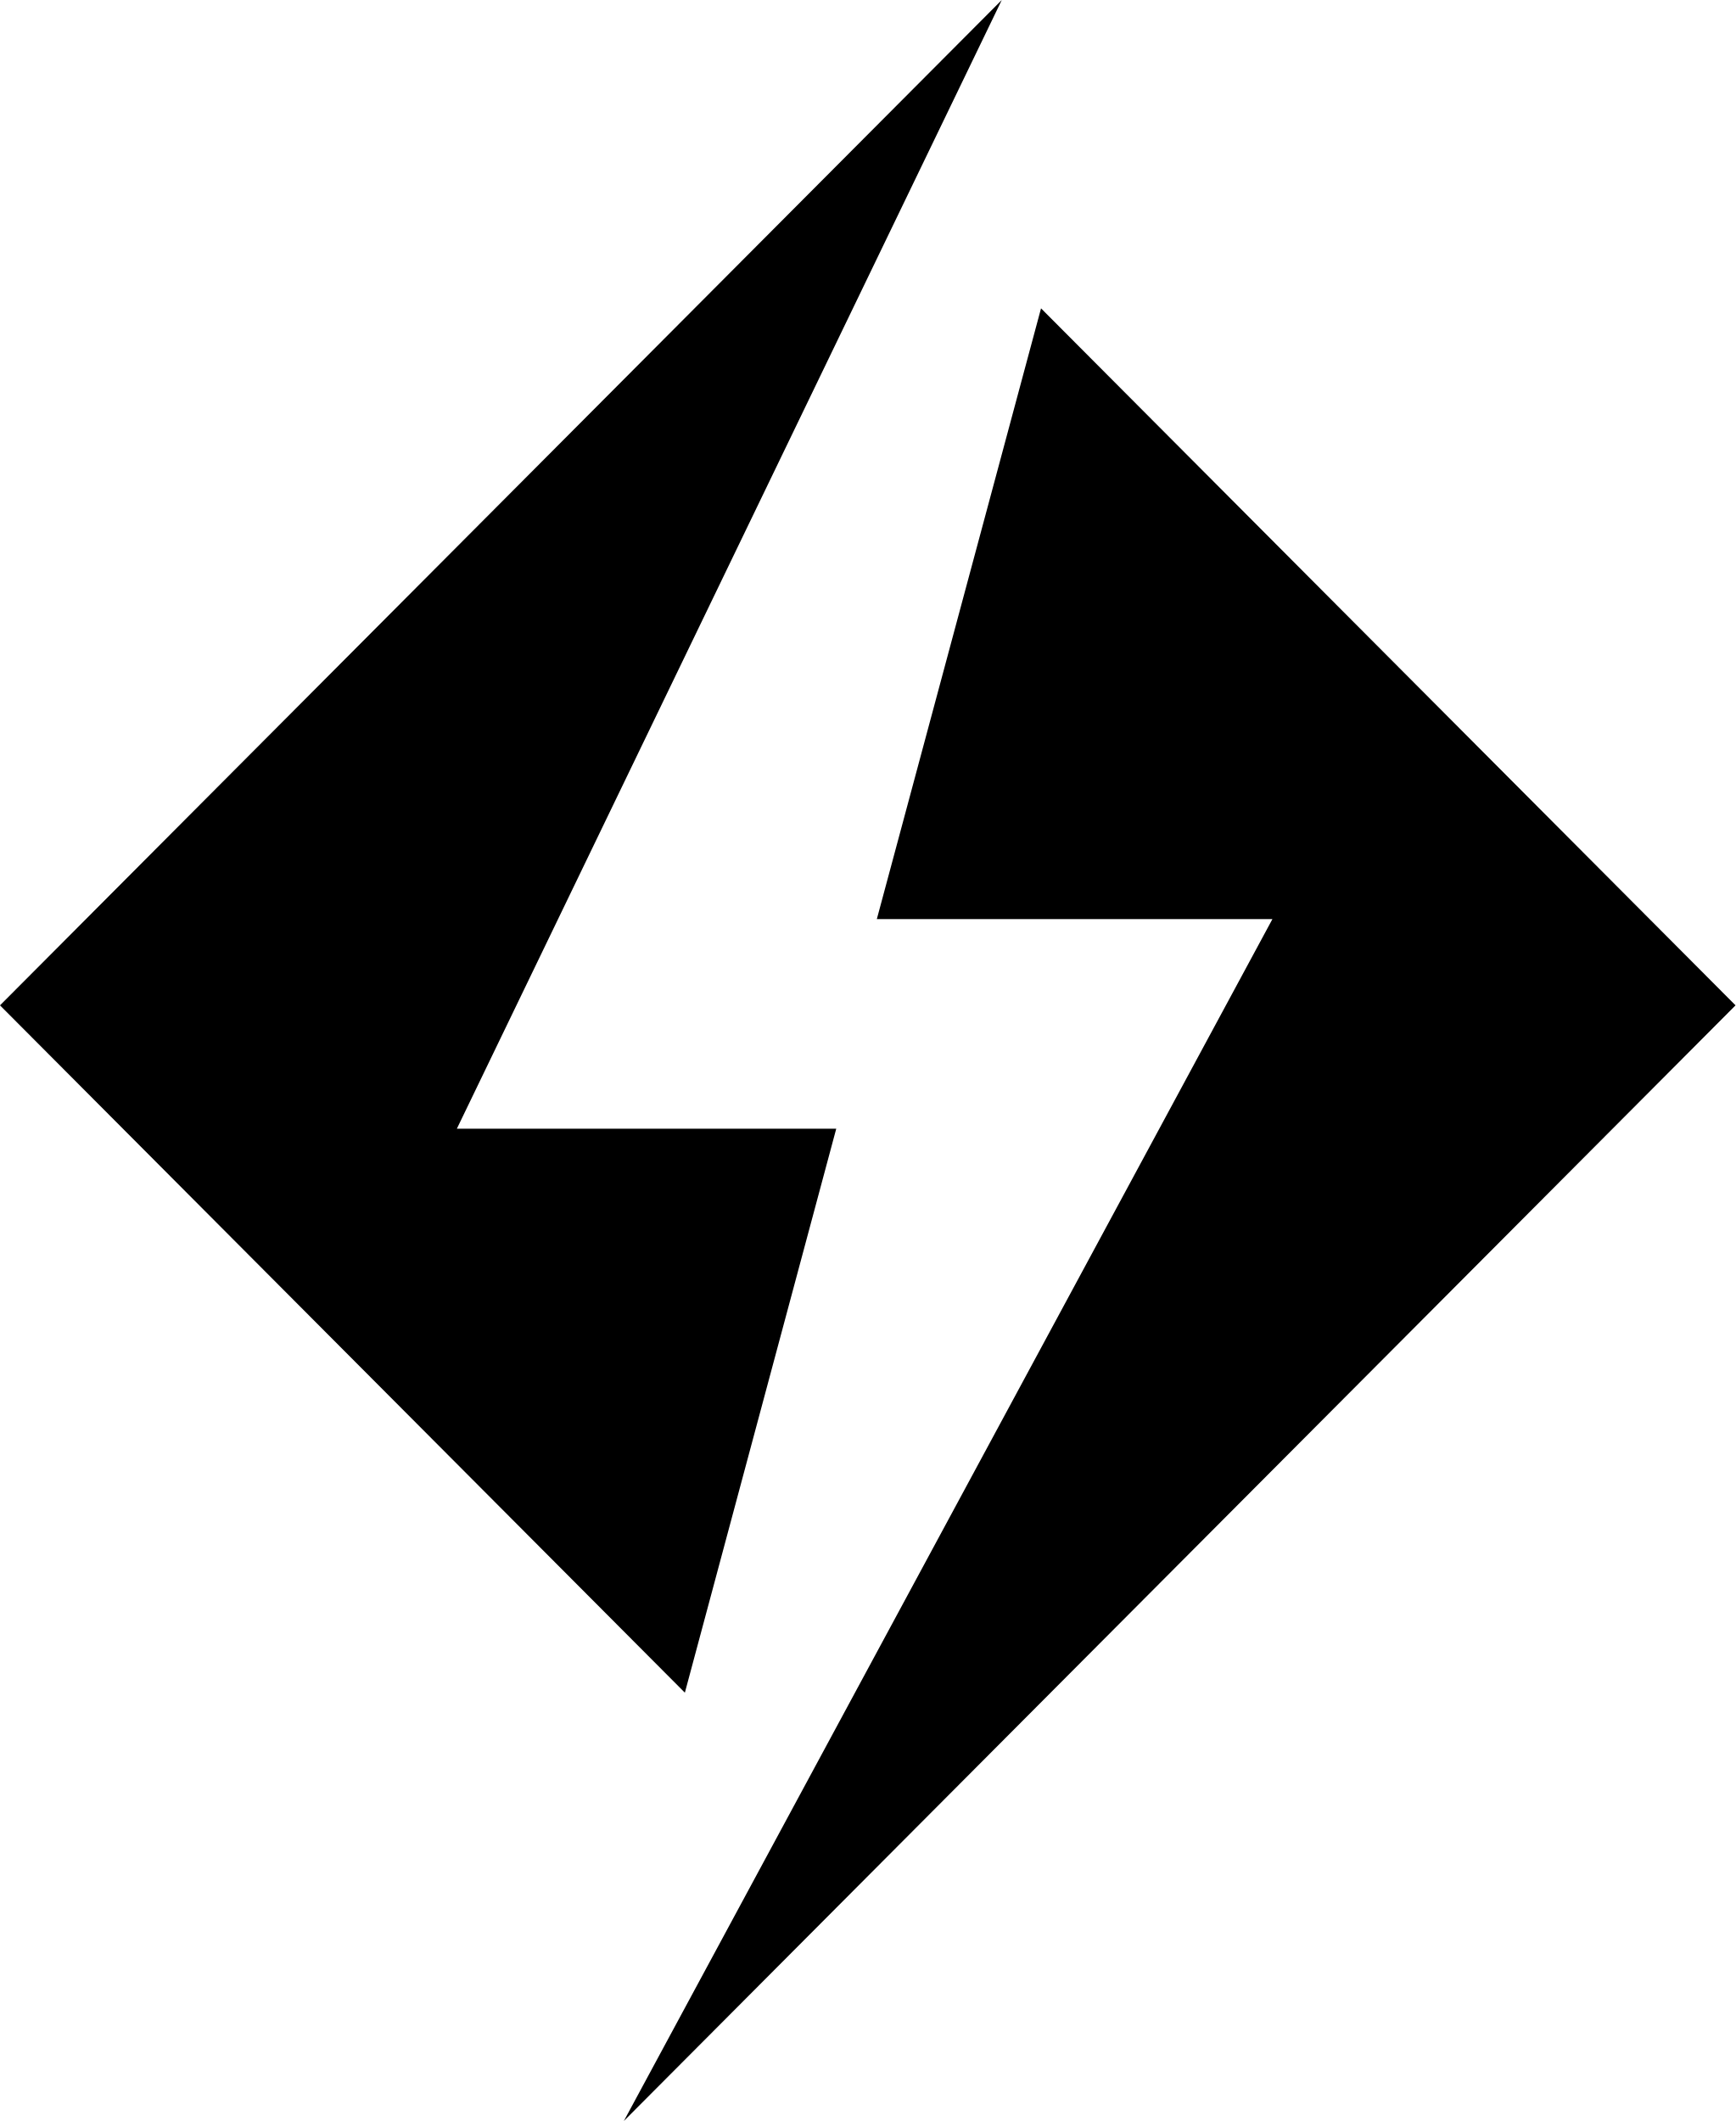
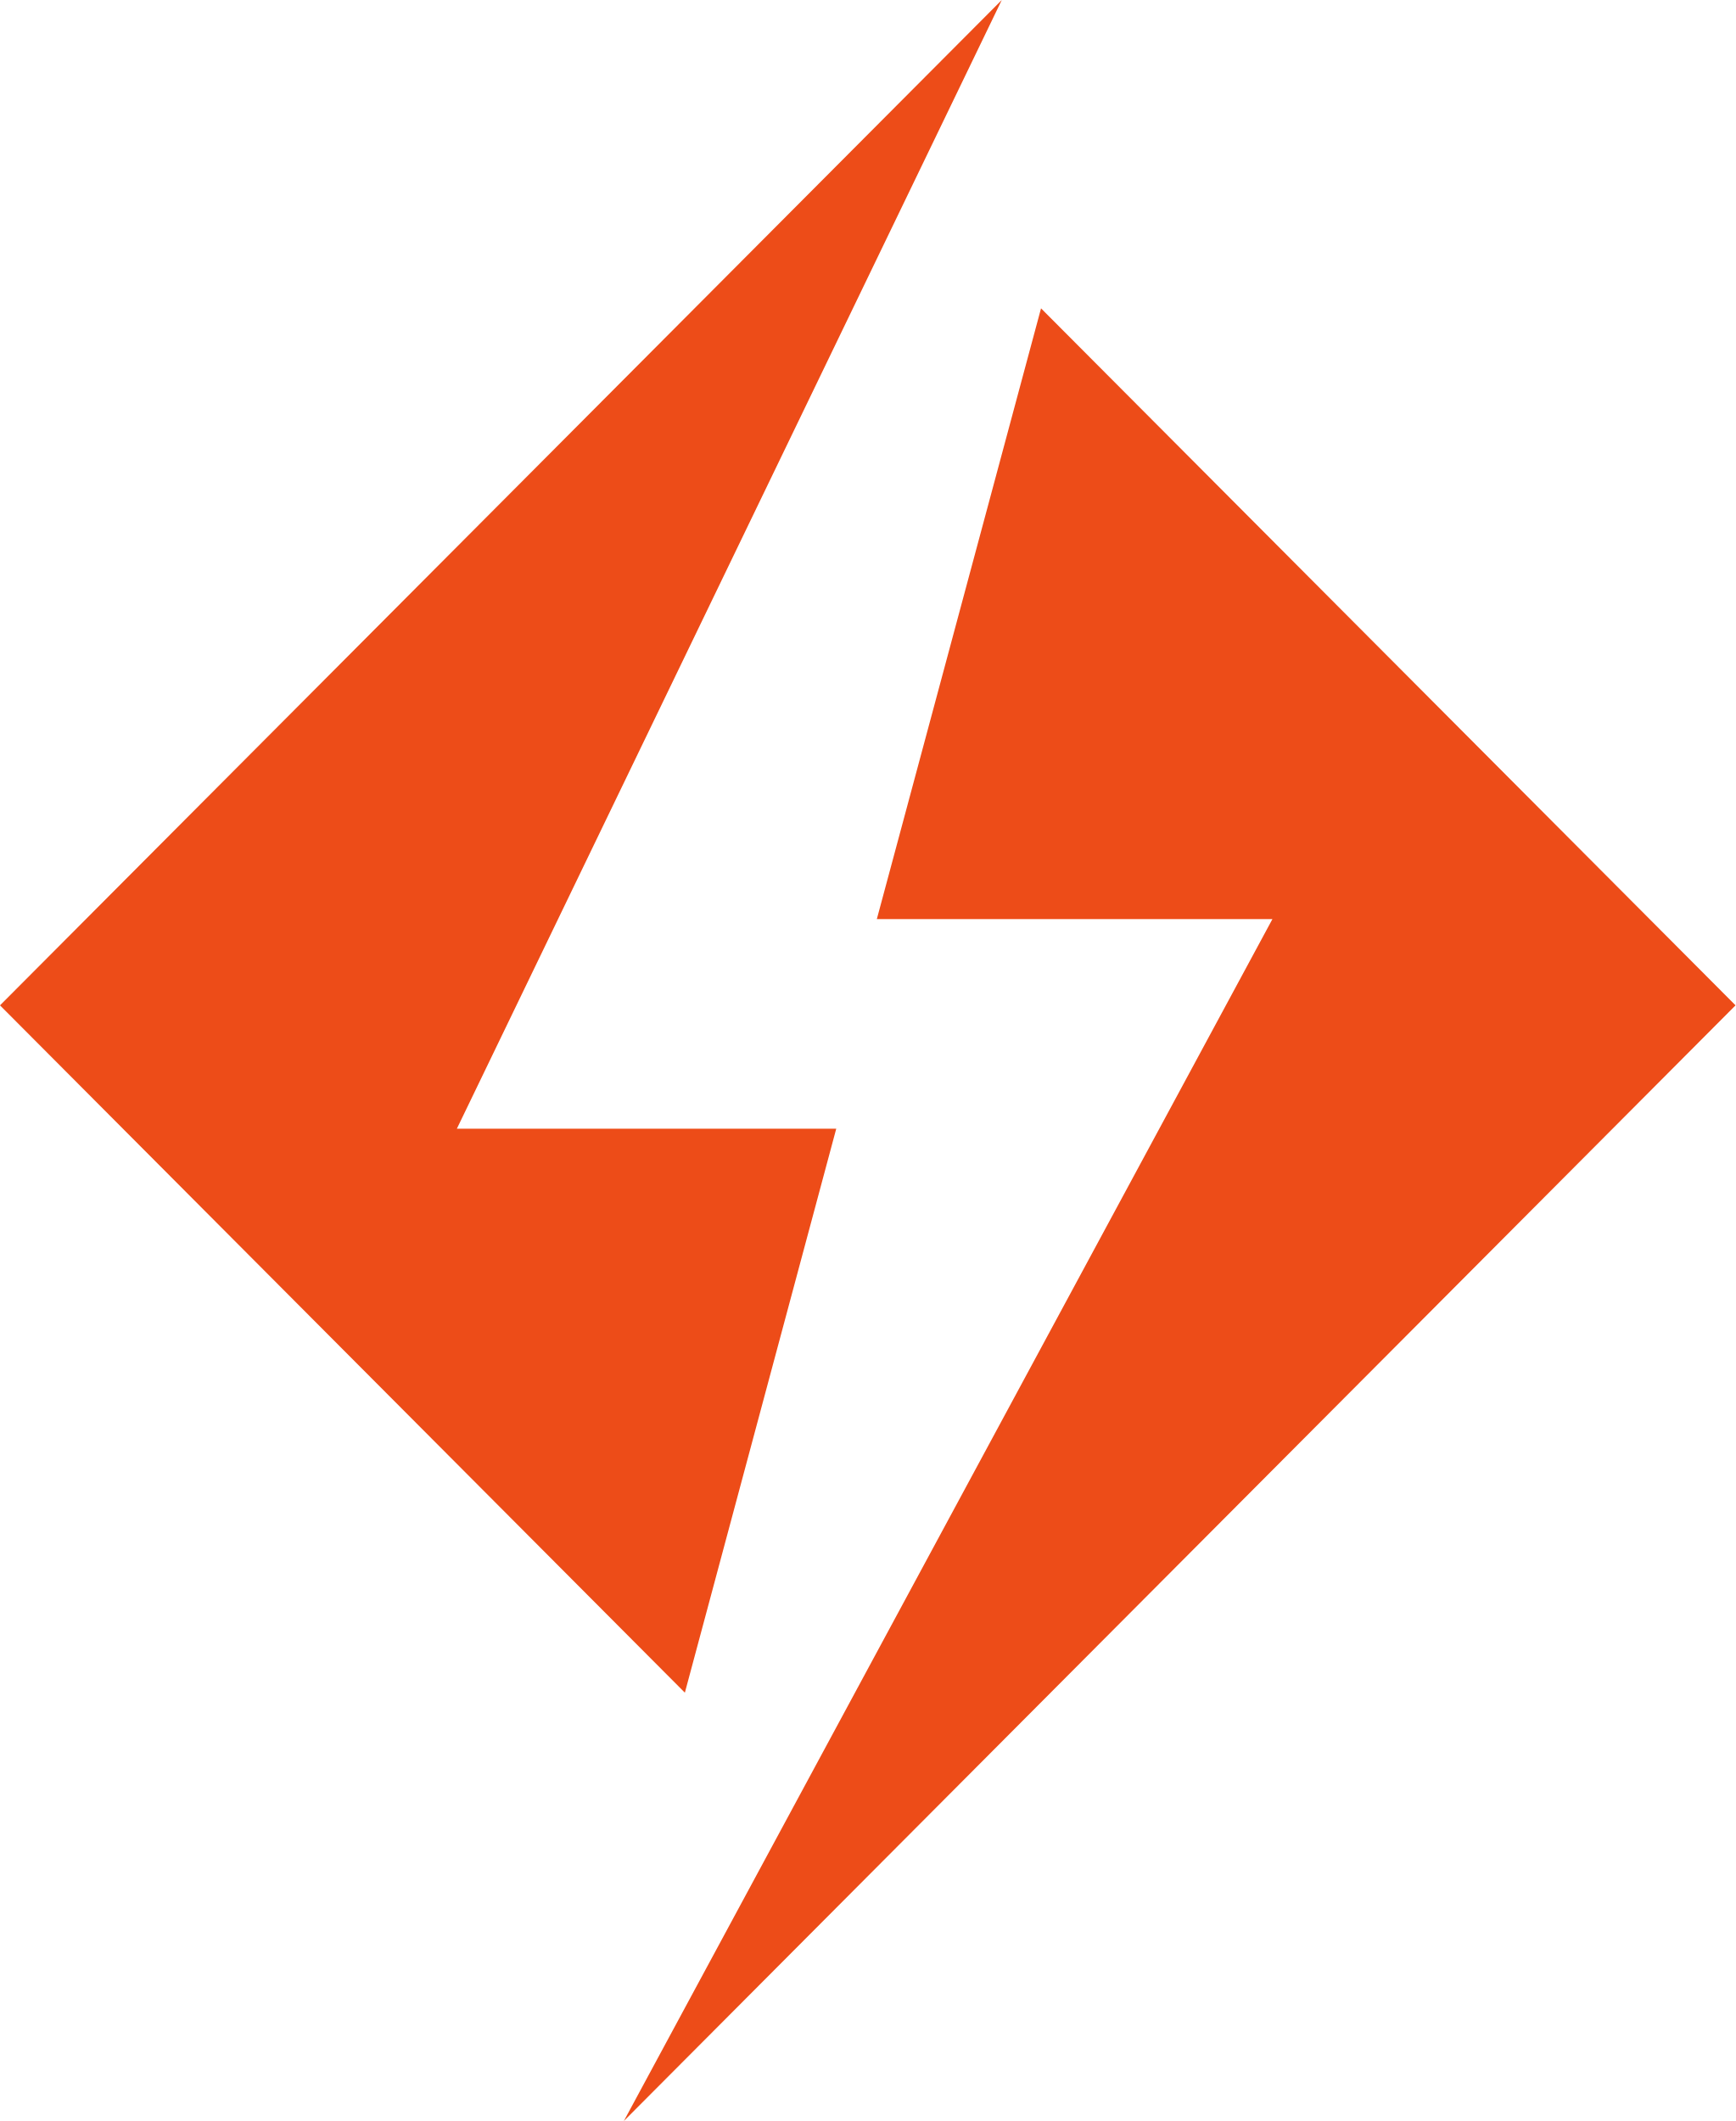
- <svg xmlns="http://www.w3.org/2000/svg" viewBox="0 0 720 880" fill="black">
+ <svg xmlns="http://www.w3.org/2000/svg" viewBox="0 0 720 880" fill="#ed4c18">
  <path d="M415.596 0L0 417.12L284.123 702.287L346.922 468.3H189.533L415.596 0Z" />
  <path d="M431.879 127.936L363.762 381.328H527.876L258.808 880L720 417.114L431.879 127.936Z" />
</svg>
